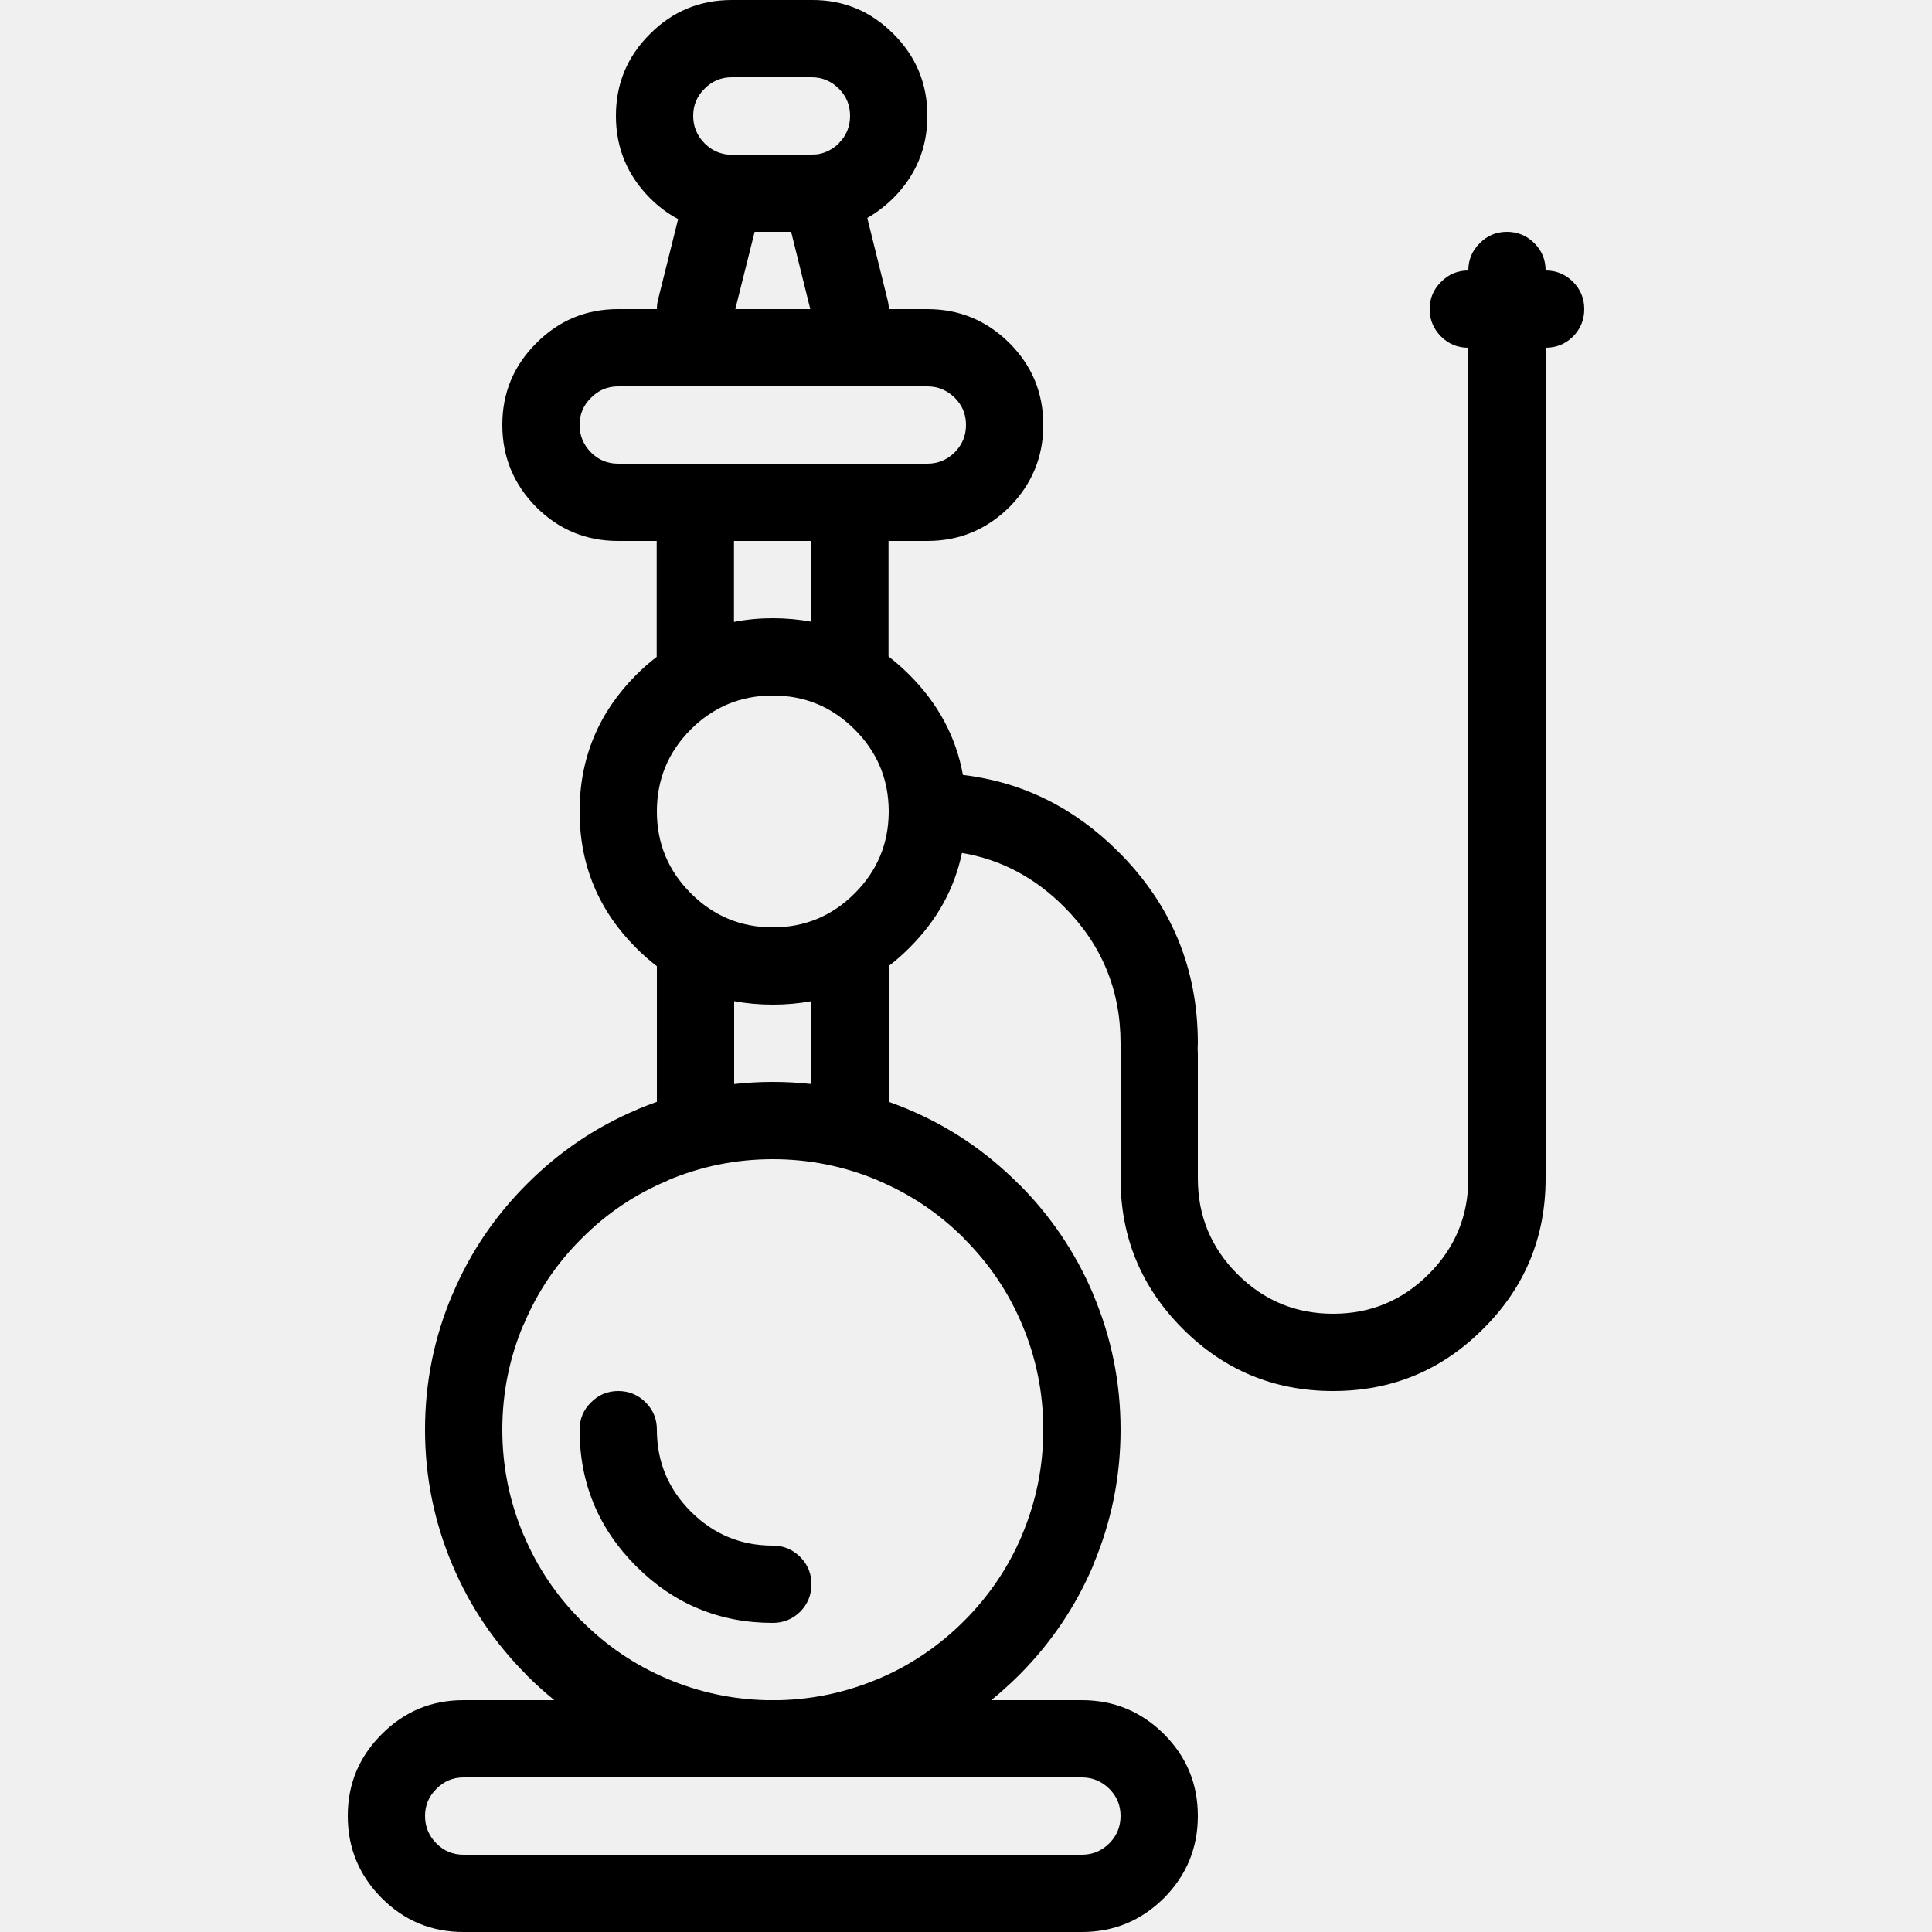
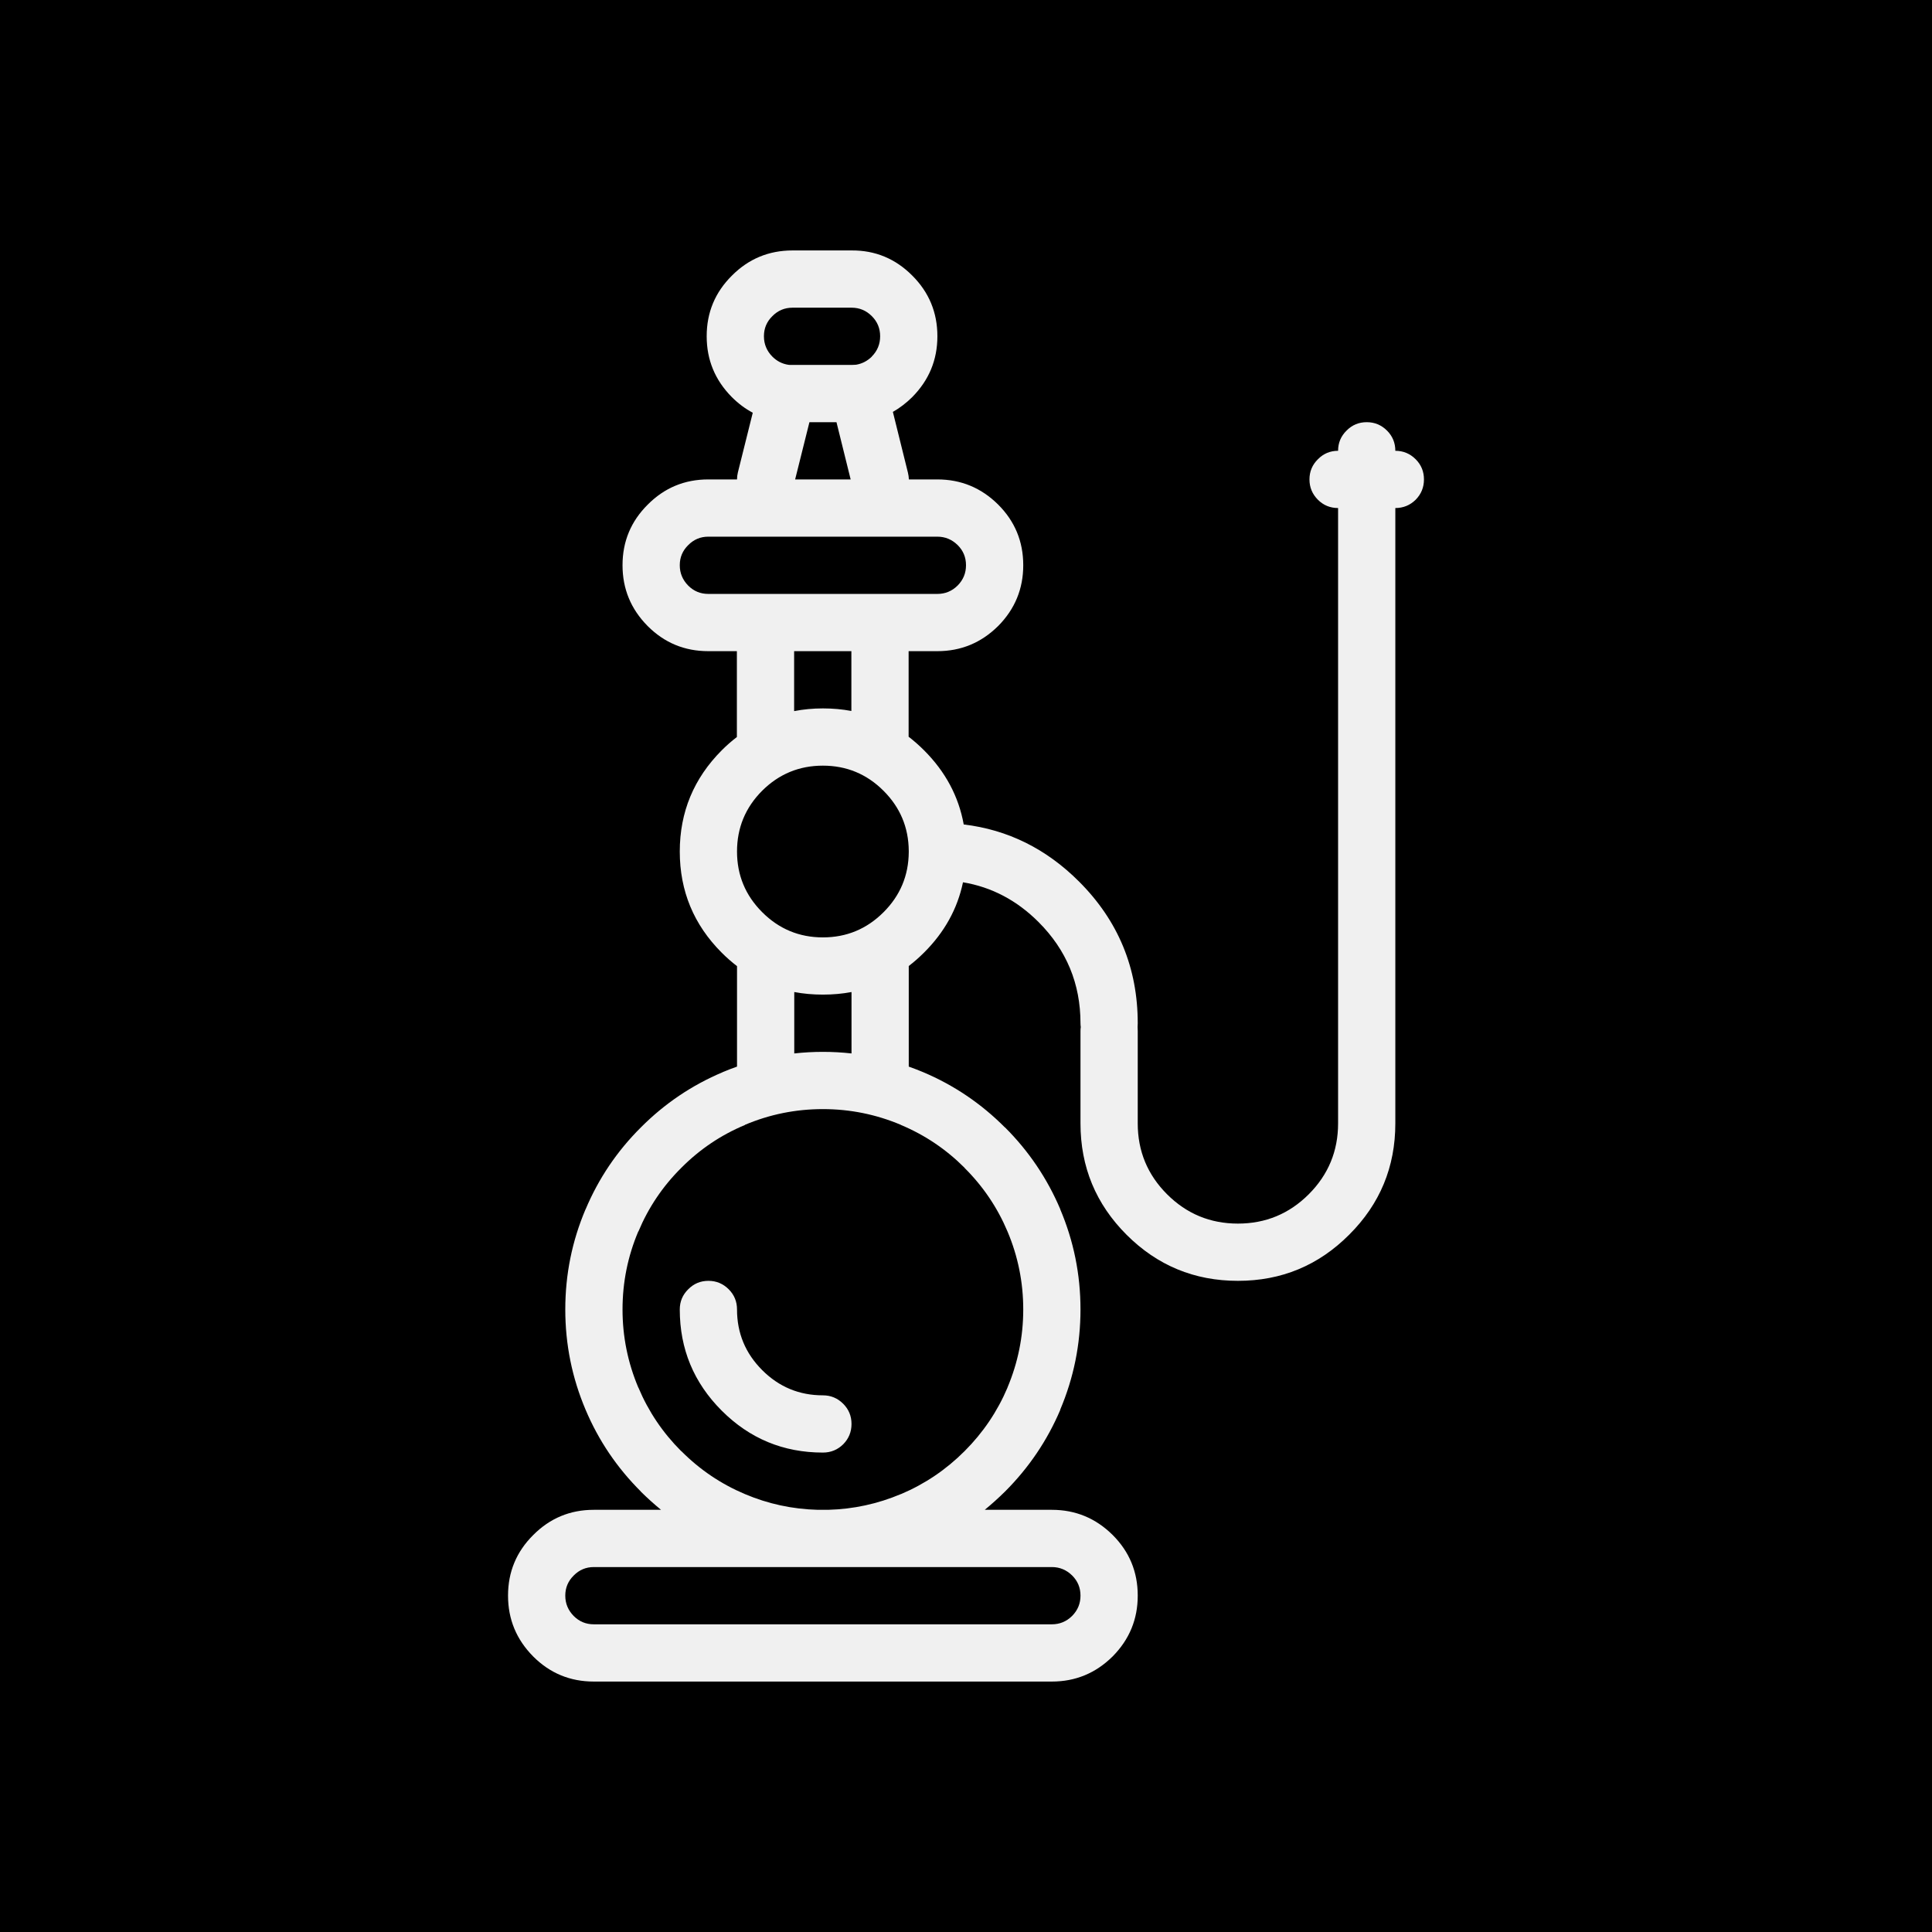
- <svg xmlns="http://www.w3.org/2000/svg" width="500" height="500" viewBox="0 0 500 500" fill="none">
-   <g clip-path="url(#clip0_81_70)">
-     <path d="M231.25 8.8C225.35 2.867 218.267 -0.067 210 1.24829e-05H189.4C181.1 1.24829e-05 174.033 2.933 168.2 8.8C162.333 14.633 159.4 21.683 159.4 29.95V30C159.4 38.233 162.317 45.3 168.15 51.2L168.2 51.25C170.433 53.483 172.867 55.3 175.5 56.7L170.3 77.55C170.1 78.383 170 79.2 170 80H159.95C151.683 80 144.633 82.933 138.8 88.8C132.933 94.633 130 101.683 130 109.95V110C130 118.233 132.917 125.3 138.75 131.2L138.8 131.25C144.633 137.083 151.683 140 159.95 140H169.95V170C168.117 171.4 166.35 172.95 164.65 174.65C154.883 184.45 150 196.233 150 210C150 223.8 154.883 235.583 164.65 245.35C166.35 247.05 168.133 248.617 170 250.05V285.15C168.3 285.75 166.617 286.4 164.95 287.1H165C154.233 291.633 144.7 298.067 136.4 306.4C128.067 314.7 121.633 324.233 117.1 335V334.95C112.367 346.083 110 357.767 110 370C110 382.2 112.367 393.883 117.1 405.05C121.633 415.783 128.067 425.3 136.4 433.6V433.65C138.667 435.883 141.017 438 143.45 440H119.95C111.683 440 104.633 442.933 98.8 448.8C92.933 454.633 90 461.683 90 469.95V470C90 478.233 92.917 485.3 98.75 491.2L98.8 491.25C104.633 497.083 111.683 500 119.95 500H280C288.233 500 295.3 497.083 301.2 491.25L301.25 491.2C307.083 485.3 310 478.233 310 470V469.95C310 461.683 307.083 454.633 301.25 448.8L301.2 448.75C295.3 442.917 288.233 440 280 440H256.55C258.983 438 261.333 435.883 263.6 433.65L263.65 433.6C271.95 425.3 278.383 415.783 282.95 405.05H282.9C287.633 393.883 290 382.2 290 370C290 357.767 287.633 346.083 282.9 334.95L282.95 335C278.383 324.233 271.95 314.7 263.65 306.4H263.6C255.3 298.067 245.783 291.633 235.05 287.1C233.383 286.4 231.7 285.75 230 285.15V250C231.833 248.6 233.6 247.05 235.3 245.35L235.35 245.3C242.483 238.2 247.017 230.017 248.95 220.75C258.95 222.417 267.75 227.05 275.35 234.65C285.117 244.417 290 256.2 290 270C290 270.467 290.033 270.917 290.1 271.35C290.033 271.75 290 272.183 290 272.65V305C290 320.2 295.367 333.167 306.1 343.9C316.833 354.633 329.8 360 345 360C360.2 360 373.15 354.633 383.85 343.9L383.9 343.85C394.633 333.15 400 320.2 400 305V90C402.767 90 405.133 89.033 407.1 87.1C409.033 85.133 410 82.767 410 80C410 77.233 409.033 74.883 407.1 72.95C405.133 70.983 402.767 70 400 70C400 67.233 399.033 64.883 397.1 62.95C395.133 60.983 392.767 60 390 60C387.233 60 384.883 60.983 382.95 62.95C380.983 64.883 380 67.233 380 70C377.233 70 374.883 70.983 372.95 72.95C370.983 74.883 370 77.233 370 80C370 82.767 370.983 85.133 372.95 87.1C374.883 89.033 377.233 90 380 90V305C380 314.667 376.583 322.917 369.75 329.75C362.917 336.583 354.667 340 345 340C335.333 340 327.083 336.583 320.25 329.75C313.417 322.917 310 314.667 310 305V272.65C310 272.183 309.983 271.75 309.95 271.35C309.983 270.917 310 270.467 310 270C310 250.667 303.167 234.167 289.5 220.5C278.033 209.033 264.6 202.383 249.2 200.55C247.433 190.75 242.817 182.117 235.35 174.65C233.617 172.917 231.817 171.333 229.95 169.9V140H240C248.233 140 255.3 137.083 261.2 131.25L261.25 131.2C267.083 125.3 270 118.233 270 110V109.95C270 101.683 267.083 94.633 261.25 88.8L261.2 88.75C255.3 82.917 248.233 80 240 80H230.05C230.017 79.2 229.9 78.4 229.7 77.6L224.45 56.4C226.817 55.067 229.067 53.35 231.2 51.25L231.25 51.2C237.083 45.3 240 38.233 240 30V29.95C240 21.683 237.083 14.633 231.25 8.8ZM220 30C220 32.767 219.017 35.133 217.05 37.1L217.15 37.05C215.583 38.583 213.783 39.533 211.75 39.9C211.583 39.9 211.433 39.917 211.3 39.95C210.867 39.983 210.433 40 210 40H189.4C189.1 40 188.783 40 188.45 40C188.283 39.967 188.1 39.95 187.9 39.95C185.767 39.617 183.917 38.667 182.35 37.1C180.383 35.1 179.4 32.733 179.4 30V29.95C179.4 27.217 180.383 24.883 182.35 22.95C184.283 20.983 186.633 20 189.4 20H210.05C212.783 20 215.133 20.983 217.1 22.95C219.033 24.883 220 27.217 220 29.95V30ZM150 109.95C150 107.217 150.983 104.883 152.95 102.95C154.883 100.983 157.217 100 159.95 100H240C242.733 100 245.1 100.983 247.1 102.95C249.033 104.883 250 107.217 250 109.95V110C250 112.733 249.033 115.083 247.1 117.05L247.05 117.1C245.083 119.033 242.733 120 240 120H159.95C157.217 120 154.883 119.033 152.95 117.1C150.983 115.1 150 112.733 150 110V109.95ZM189.95 160.95V140H209.95V160.9C206.75 160.3 203.433 160 200 160C196.533 160 193.183 160.317 189.95 160.95ZM190.3 80L195.3 60H204.75L209.7 80H190.3ZM230 209.75V210.25C229.933 218.417 227 225.4 221.2 231.2C215.333 237.067 208.267 240 200 240C191.733 240 184.667 237.067 178.8 231.2C172.933 225.333 170 218.267 170 210C170 201.733 172.917 194.667 178.75 188.8L178.8 188.75C184.667 182.917 191.733 180 200 180C208.267 180 215.333 182.933 221.2 188.8C227 194.6 229.933 201.583 230 209.75ZM200 260C203.467 260 206.8 259.7 210 259.1V280.55C206.7 280.183 203.367 280 200 280C196.633 280 193.3 280.183 190 280.55V259.1C193.2 259.7 196.533 260 200 260ZM172.75 305.55V305.5C181.417 301.833 190.5 300 200 300C209.467 300 218.55 301.833 227.25 305.5L227.3 305.55C235.633 309.05 243.033 314.033 249.5 320.5V320.55C255.967 326.983 260.967 334.383 264.5 342.75C268.167 351.417 270 360.5 270 370C270 379.467 268.167 388.55 264.5 397.25V397.3C260.967 405.633 255.967 413.033 249.5 419.5C243.033 425.967 235.633 430.967 227.3 434.5H227.25C219.117 437.933 210.633 439.767 201.8 440H198.25C189.35 439.767 180.85 437.933 172.75 434.5C164.383 430.967 156.983 425.967 150.55 419.5H150.5C144.033 413.033 139.05 405.633 135.55 397.3L135.5 397.25C131.833 388.55 130 379.467 130 370C130 360.5 131.833 351.417 135.5 342.75H135.55C139.05 334.383 144.033 326.983 150.5 320.55L150.55 320.5C156.983 314.033 164.383 309.05 172.75 305.55ZM280 460C282.733 460 285.1 460.983 287.1 462.95C289.033 464.883 290 467.217 290 469.95V470C290 472.733 289.033 475.083 287.1 477.05L287.05 477.1C285.083 479.033 282.733 480 280 480H119.95C117.217 480 114.883 479.033 112.95 477.1C110.983 475.1 110 472.733 110 470V469.95C110 467.217 110.983 464.883 112.95 462.95C114.883 460.983 117.217 460 119.95 460H197.75C197.85 460 197.933 460 198 460H202.05C202.15 460 202.25 460 202.35 460H280ZM167.1 362.95C165.133 360.983 162.767 360 160 360C157.233 360 154.883 360.983 152.95 362.95C150.983 364.883 150 367.233 150 370C150 383.8 154.883 395.583 164.65 405.35C174.417 415.117 186.2 420 200 420C202.767 420 205.133 419.033 207.1 417.1C209.033 415.133 210 412.767 210 410C210 407.233 209.033 404.883 207.1 402.95C205.133 400.983 202.767 400 200 400C191.733 400 184.667 397.067 178.8 391.2C172.933 385.333 170 378.267 170 370C170 367.233 169.033 364.883 167.1 362.95Z" fill="black" />
-   </g>
-   <defs>
-     <clipPath id="clip0_81_70">
-       <rect width="500" height="500" fill="white" />
-     </clipPath>
-   </defs>
+ <svg xmlns="http://www.w3.org/2000/svg" width="100" height="100" viewBox="0 0 100 100" fill="none">
+   <path d="M100 100V0H0V100H100ZM73.704 24.815C73.704 25.225 73.561 25.575 73.274 25.867C72.983 26.153 72.632 26.296 72.222 26.296V58.148C72.222 60.4 71.427 62.319 69.837 63.904L69.83 63.911C68.244 65.501 66.326 66.296 64.074 66.296C61.822 66.296 59.901 65.501 58.311 63.911C56.721 62.321 55.926 60.4 55.926 58.148V53.356C55.926 53.286 55.931 53.222 55.941 53.163C55.931 53.099 55.926 53.032 55.926 52.963C55.926 50.919 55.203 49.173 53.756 47.726C52.63 46.6 51.326 45.914 49.844 45.667C49.558 47.039 48.886 48.252 47.83 49.304L47.822 49.311C47.57 49.563 47.309 49.793 47.037 50V55.207C47.289 55.296 47.538 55.393 47.785 55.496C49.375 56.168 50.785 57.121 52.015 58.356H52.022C53.252 59.585 54.205 60.998 54.882 62.593L54.874 62.585C55.575 64.235 55.926 65.965 55.926 67.778C55.926 69.585 55.575 71.316 54.874 72.97H54.882C54.205 74.561 53.252 75.97 52.022 77.2L52.015 77.207C51.679 77.538 51.331 77.852 50.97 78.148H54.444C55.664 78.148 56.711 78.58 57.585 79.444L57.593 79.452C58.457 80.316 58.889 81.361 58.889 82.585V82.593C58.889 83.812 58.457 84.859 57.593 85.733L57.585 85.741C56.711 86.605 55.664 87.037 54.444 87.037H30.733C29.509 87.037 28.464 86.605 27.6 85.741L27.593 85.733C26.728 84.859 26.296 83.812 26.296 82.593V82.585C26.296 81.361 26.731 80.316 27.6 79.452C28.464 78.583 29.509 78.148 30.733 78.148H34.215C33.854 77.852 33.506 77.538 33.17 77.207V77.2C31.936 75.97 30.983 74.561 30.311 72.97C29.61 71.316 29.259 69.585 29.259 67.778C29.259 65.965 29.61 64.235 30.311 62.585V62.593C30.983 60.998 31.936 59.585 33.17 58.356C34.4 57.121 35.812 56.168 37.407 55.496H37.4C37.647 55.393 37.896 55.296 38.148 55.207V50.007C37.872 49.795 37.607 49.563 37.356 49.311C35.909 47.864 35.185 46.118 35.185 44.074C35.185 42.035 35.909 40.289 37.356 38.837C37.607 38.585 37.869 38.356 38.141 38.148V33.704H36.659C35.435 33.704 34.39 33.272 33.526 32.407L33.519 32.4C32.654 31.526 32.222 30.479 32.222 29.259V29.252C32.222 28.027 32.657 26.983 33.526 26.119C34.39 25.249 35.435 24.815 36.659 24.815H38.148C38.148 24.696 38.163 24.575 38.193 24.452L38.963 21.363C38.573 21.156 38.212 20.886 37.882 20.556L37.874 20.548C37.01 19.674 36.578 18.627 36.578 17.407V17.4C36.578 16.175 37.012 15.131 37.882 14.267C38.746 13.398 39.793 12.963 41.022 12.963H44.074C45.299 12.953 46.348 13.388 47.222 14.267C48.086 15.131 48.519 16.175 48.519 17.4V17.407C48.519 18.627 48.086 19.674 47.222 20.548L47.215 20.556C46.899 20.867 46.565 21.121 46.215 21.319L46.993 24.459C47.022 24.578 47.039 24.696 47.044 24.815H48.519C49.738 24.815 50.785 25.247 51.659 26.111L51.667 26.119C52.531 26.983 52.963 28.027 52.963 29.252V29.259C52.963 30.479 52.531 31.526 51.667 32.4L51.659 32.407C50.785 33.272 49.738 33.704 48.519 33.704H47.03V38.133C47.306 38.346 47.573 38.58 47.83 38.837C48.936 39.943 49.62 41.222 49.882 42.674C52.163 42.946 54.153 43.931 55.852 45.63C57.877 47.654 58.889 50.099 58.889 52.963C58.889 53.032 58.886 53.099 58.882 53.163C58.886 53.222 58.889 53.286 58.889 53.356V58.148C58.889 59.58 59.395 60.803 60.407 61.815C61.42 62.827 62.642 63.333 64.074 63.333C65.506 63.333 66.728 62.827 67.741 61.815C68.753 60.803 69.259 59.58 69.259 58.148V26.296C68.849 26.296 68.501 26.153 68.215 25.867C67.924 25.575 67.778 25.225 67.778 24.815C67.778 24.405 67.924 24.057 68.215 23.77C68.501 23.479 68.849 23.333 69.259 23.333C69.259 22.924 69.405 22.575 69.696 22.289C69.983 21.997 70.331 21.852 70.741 21.852C71.151 21.852 71.501 21.997 71.793 22.289C72.079 22.575 72.222 22.924 72.222 23.333C72.632 23.333 72.983 23.479 73.274 23.77C73.561 24.057 73.704 24.405 73.704 24.815ZM29.259 82.593C29.259 82.998 29.405 83.348 29.696 83.644C29.983 83.931 30.328 84.074 30.733 84.074H54.444C54.849 84.074 55.197 83.931 55.489 83.644L55.496 83.637C55.783 83.346 55.926 82.998 55.926 82.593V82.585C55.926 82.18 55.783 81.835 55.496 81.548C55.2 81.257 54.849 81.111 54.444 81.111H42.941C42.926 81.111 42.911 81.111 42.896 81.111C42.891 81.111 42.886 81.111 42.882 81.111H42.296C42.286 81.111 42.274 81.111 42.259 81.111H30.733C30.328 81.111 29.983 81.257 29.696 81.548C29.405 81.835 29.259 82.18 29.259 82.585V82.593ZM41.111 51.348V54.526C41.6 54.472 42.094 54.444 42.593 54.444C43.091 54.444 43.585 54.472 44.074 54.526V51.348C43.6 51.437 43.106 51.481 42.593 51.481C42.079 51.481 41.585 51.437 41.111 51.348ZM38.556 58.222V58.23C37.316 58.748 36.22 59.486 35.267 60.444L35.259 60.452C34.301 61.405 33.563 62.501 33.044 63.741H33.037C32.494 65.025 32.222 66.37 32.222 67.778C32.222 69.18 32.494 70.526 33.037 71.815L33.044 71.822C33.563 73.057 34.301 74.153 35.259 75.111H35.267C36.22 76.069 37.316 76.81 38.556 77.333C39.756 77.842 41.015 78.114 42.333 78.148H42.859C44.168 78.114 45.425 77.842 46.63 77.333H46.637C47.872 76.81 48.968 76.069 49.926 75.111C50.884 74.153 51.625 73.057 52.148 71.822V71.815C52.691 70.526 52.963 69.18 52.963 67.778C52.963 66.37 52.691 65.025 52.148 63.741C51.625 62.501 50.884 61.405 49.926 60.452V60.444C48.968 59.486 47.872 58.748 46.637 58.23L46.63 58.222C45.341 57.679 43.995 57.407 42.593 57.407C41.185 57.407 39.84 57.679 38.556 58.222ZM38.148 67.778C38.148 69.002 38.583 70.049 39.452 70.918C40.321 71.788 41.368 72.222 42.593 72.222C43.002 72.222 43.353 72.368 43.644 72.659C43.931 72.946 44.074 73.294 44.074 73.704C44.074 74.114 43.931 74.464 43.644 74.756C43.353 75.042 43.002 75.185 42.593 75.185C40.548 75.185 38.803 74.462 37.356 73.015C35.909 71.568 35.185 69.822 35.185 67.778C35.185 67.368 35.331 67.02 35.622 66.733C35.909 66.442 36.257 66.296 36.667 66.296C37.077 66.296 37.427 66.442 37.718 66.733C38.005 67.02 38.148 67.368 38.148 67.778ZM42.593 36.667C43.101 36.667 43.593 36.711 44.067 36.8V33.704H41.104V36.807C41.583 36.714 42.079 36.667 42.593 36.667ZM39.452 40.926L39.444 40.933C38.58 41.803 38.148 42.849 38.148 44.074C38.148 45.299 38.583 46.346 39.452 47.215C40.321 48.084 41.368 48.519 42.593 48.519C43.817 48.519 44.864 48.084 45.733 47.215C46.593 46.356 47.027 45.321 47.037 44.111V44.037C47.027 42.827 46.593 41.793 45.733 40.933C44.864 40.064 43.817 39.63 42.593 39.63C41.368 39.63 40.321 40.062 39.452 40.926ZM44.03 24.815L43.296 21.852H41.896L41.156 24.815H44.03ZM45.556 17.407V17.4C45.556 16.995 45.412 16.649 45.126 16.363C44.835 16.072 44.486 15.926 44.081 15.926H41.022C40.612 15.926 40.264 16.072 39.978 16.363C39.686 16.649 39.541 16.995 39.541 17.4V17.407C39.541 17.812 39.686 18.163 39.978 18.459C40.21 18.691 40.484 18.832 40.8 18.881C40.83 18.881 40.859 18.884 40.889 18.889C40.933 18.889 40.978 18.889 41.022 18.889H44.074C44.133 18.889 44.195 18.886 44.259 18.881H44.289C44.289 18.877 44.291 18.877 44.296 18.881C44.301 18.877 44.306 18.874 44.311 18.874C44.321 18.874 44.328 18.874 44.333 18.874C44.635 18.82 44.901 18.679 45.133 18.452L45.118 18.459C45.41 18.168 45.556 17.817 45.556 17.407ZM49.57 28.215C49.274 27.924 48.923 27.778 48.519 27.778H36.659C36.254 27.778 35.909 27.924 35.622 28.215C35.331 28.501 35.185 28.847 35.185 29.252V29.259C35.185 29.664 35.331 30.015 35.622 30.311C35.909 30.598 36.254 30.741 36.659 30.741H48.519C48.923 30.741 49.272 30.598 49.563 30.311L49.57 30.304C49.857 30.012 50 29.664 50 29.259V29.252C50 28.847 49.857 28.501 49.57 28.215Z" fill="black" />
</svg>
